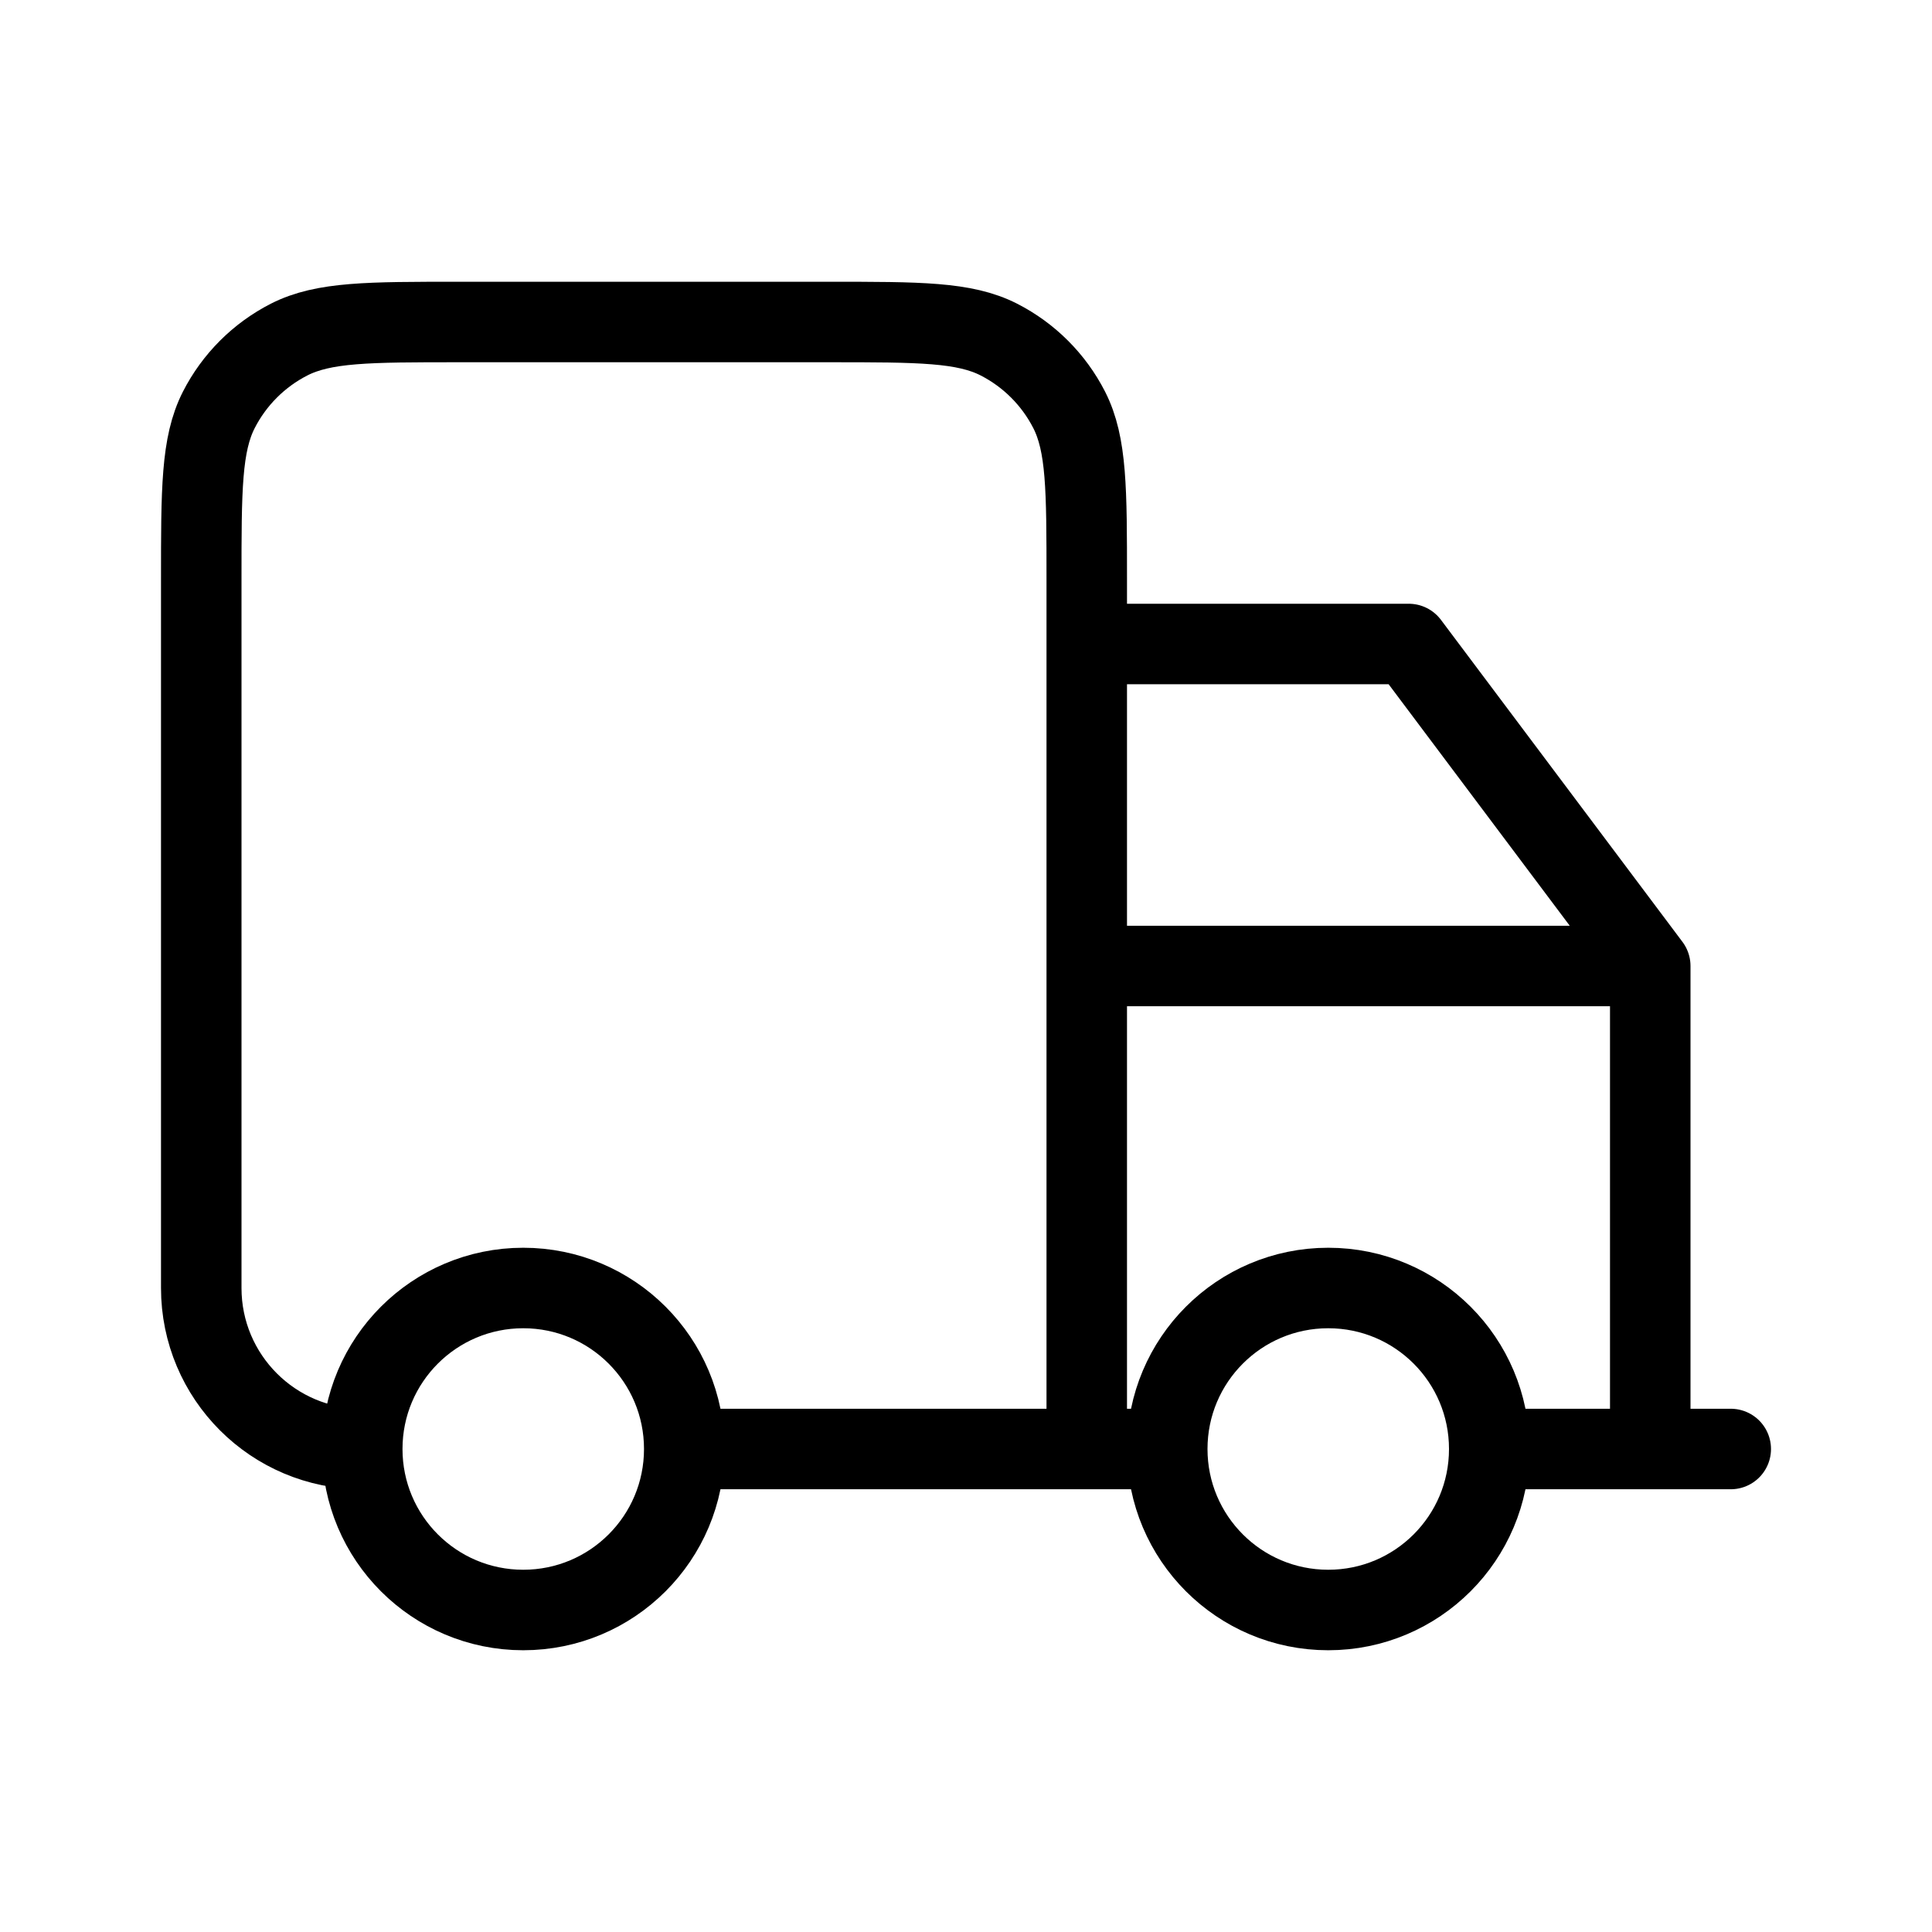
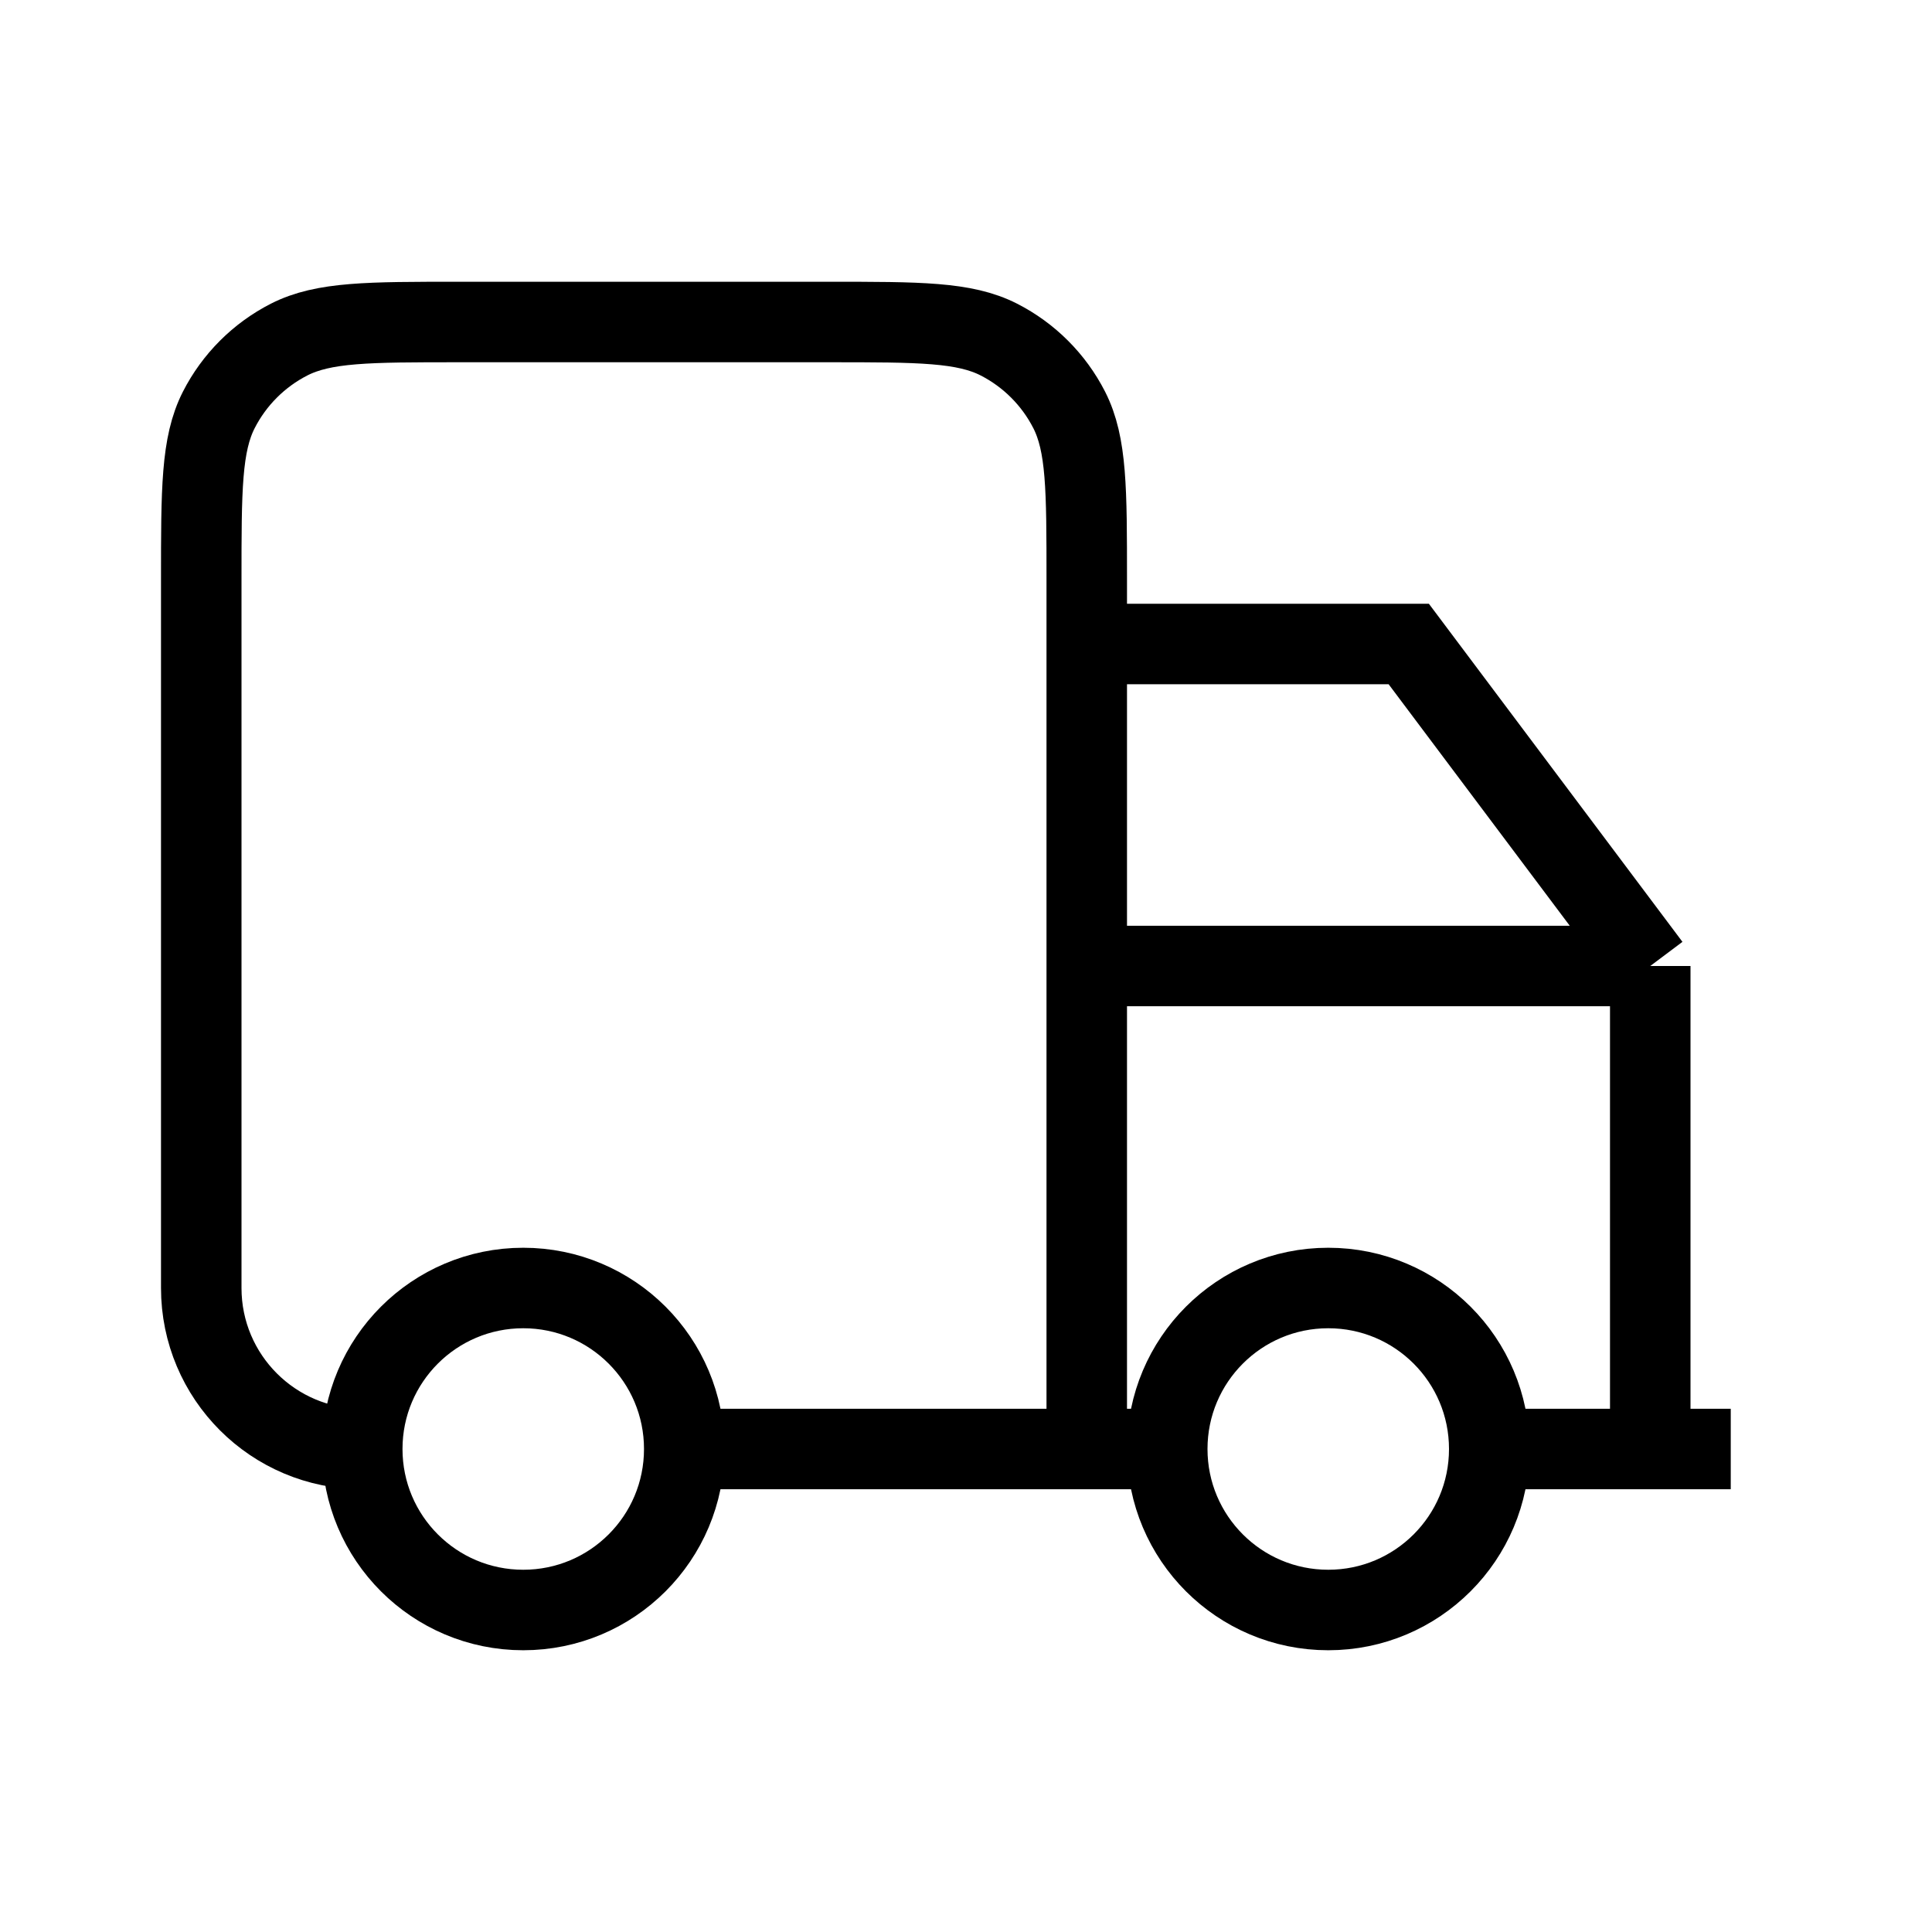
<svg xmlns="http://www.w3.org/2000/svg" width="800px" height="800px" viewBox="0 0 24 24" fill="none">
-   <path d="M18.5 18C18.5 19.105 17.605 20 16.5 20C15.395 20 14.5 19.105 14.5 18M18.5 18C18.5 16.895 17.605 16 16.5 16C15.395 16 14.5 16.895 14.5 18M18.5 18H21.5M14.5 18H13.5M8.5 18C8.5 19.105 7.605 20 6.5 20C5.395 20 4.5 19.105 4.5 18M8.5 18C8.5 16.895 7.605 16 6.5 16C5.395 16 4.5 16.895 4.5 18M8.5 18H13.5M4.5 18C3.395 18 2.5 17.105 2.5 16V7.2C2.5 6.08 2.5 5.52 2.718 5.092C2.91 4.716 3.216 4.41 3.592 4.218C4.02 4 4.58 4 5.7 4H10.3C11.42 4 11.98 4 12.408 4.218C12.784 4.41 13.09 4.716 13.282 5.092C13.5 5.52 13.5 6.08 13.5 7.2V18M13.5 18V8H17.5L20.5 12M20.5 12V18M20.5 12H13.5" stroke="#000000" strokeWidth="2" stroke-linecap="round" stroke-linejoin="round" />
+   <path d="M18.5 18C18.5 19.105 17.605 20 16.5 20C15.395 20 14.5 19.105 14.5 18M18.5 18C18.5 16.895 17.605 16 16.5 16C15.395 16 14.5 16.895 14.5 18M18.5 18H21.5M14.5 18H13.5M8.5 18C8.5 19.105 7.605 20 6.5 20C5.395 20 4.5 19.105 4.5 18M8.5 18C8.5 16.895 7.605 16 6.5 16C5.395 16 4.5 16.895 4.5 18M8.5 18H13.5M4.5 18C3.395 18 2.5 17.105 2.5 16V7.2C2.5 6.08 2.5 5.52 2.718 5.092C2.91 4.716 3.216 4.41 3.592 4.218C4.02 4 4.58 4 5.7 4H10.3C11.42 4 11.98 4 12.408 4.218C12.784 4.41 13.09 4.716 13.282 5.092C13.5 5.52 13.5 6.08 13.5 7.2V18M13.5 18V8H17.5L20.5 12M20.5 12V18M20.5 12H13.5" stroke="#000000" strokeWidth="2" strokeLinecap="round" strokeLinejoin="round" />
</svg>
